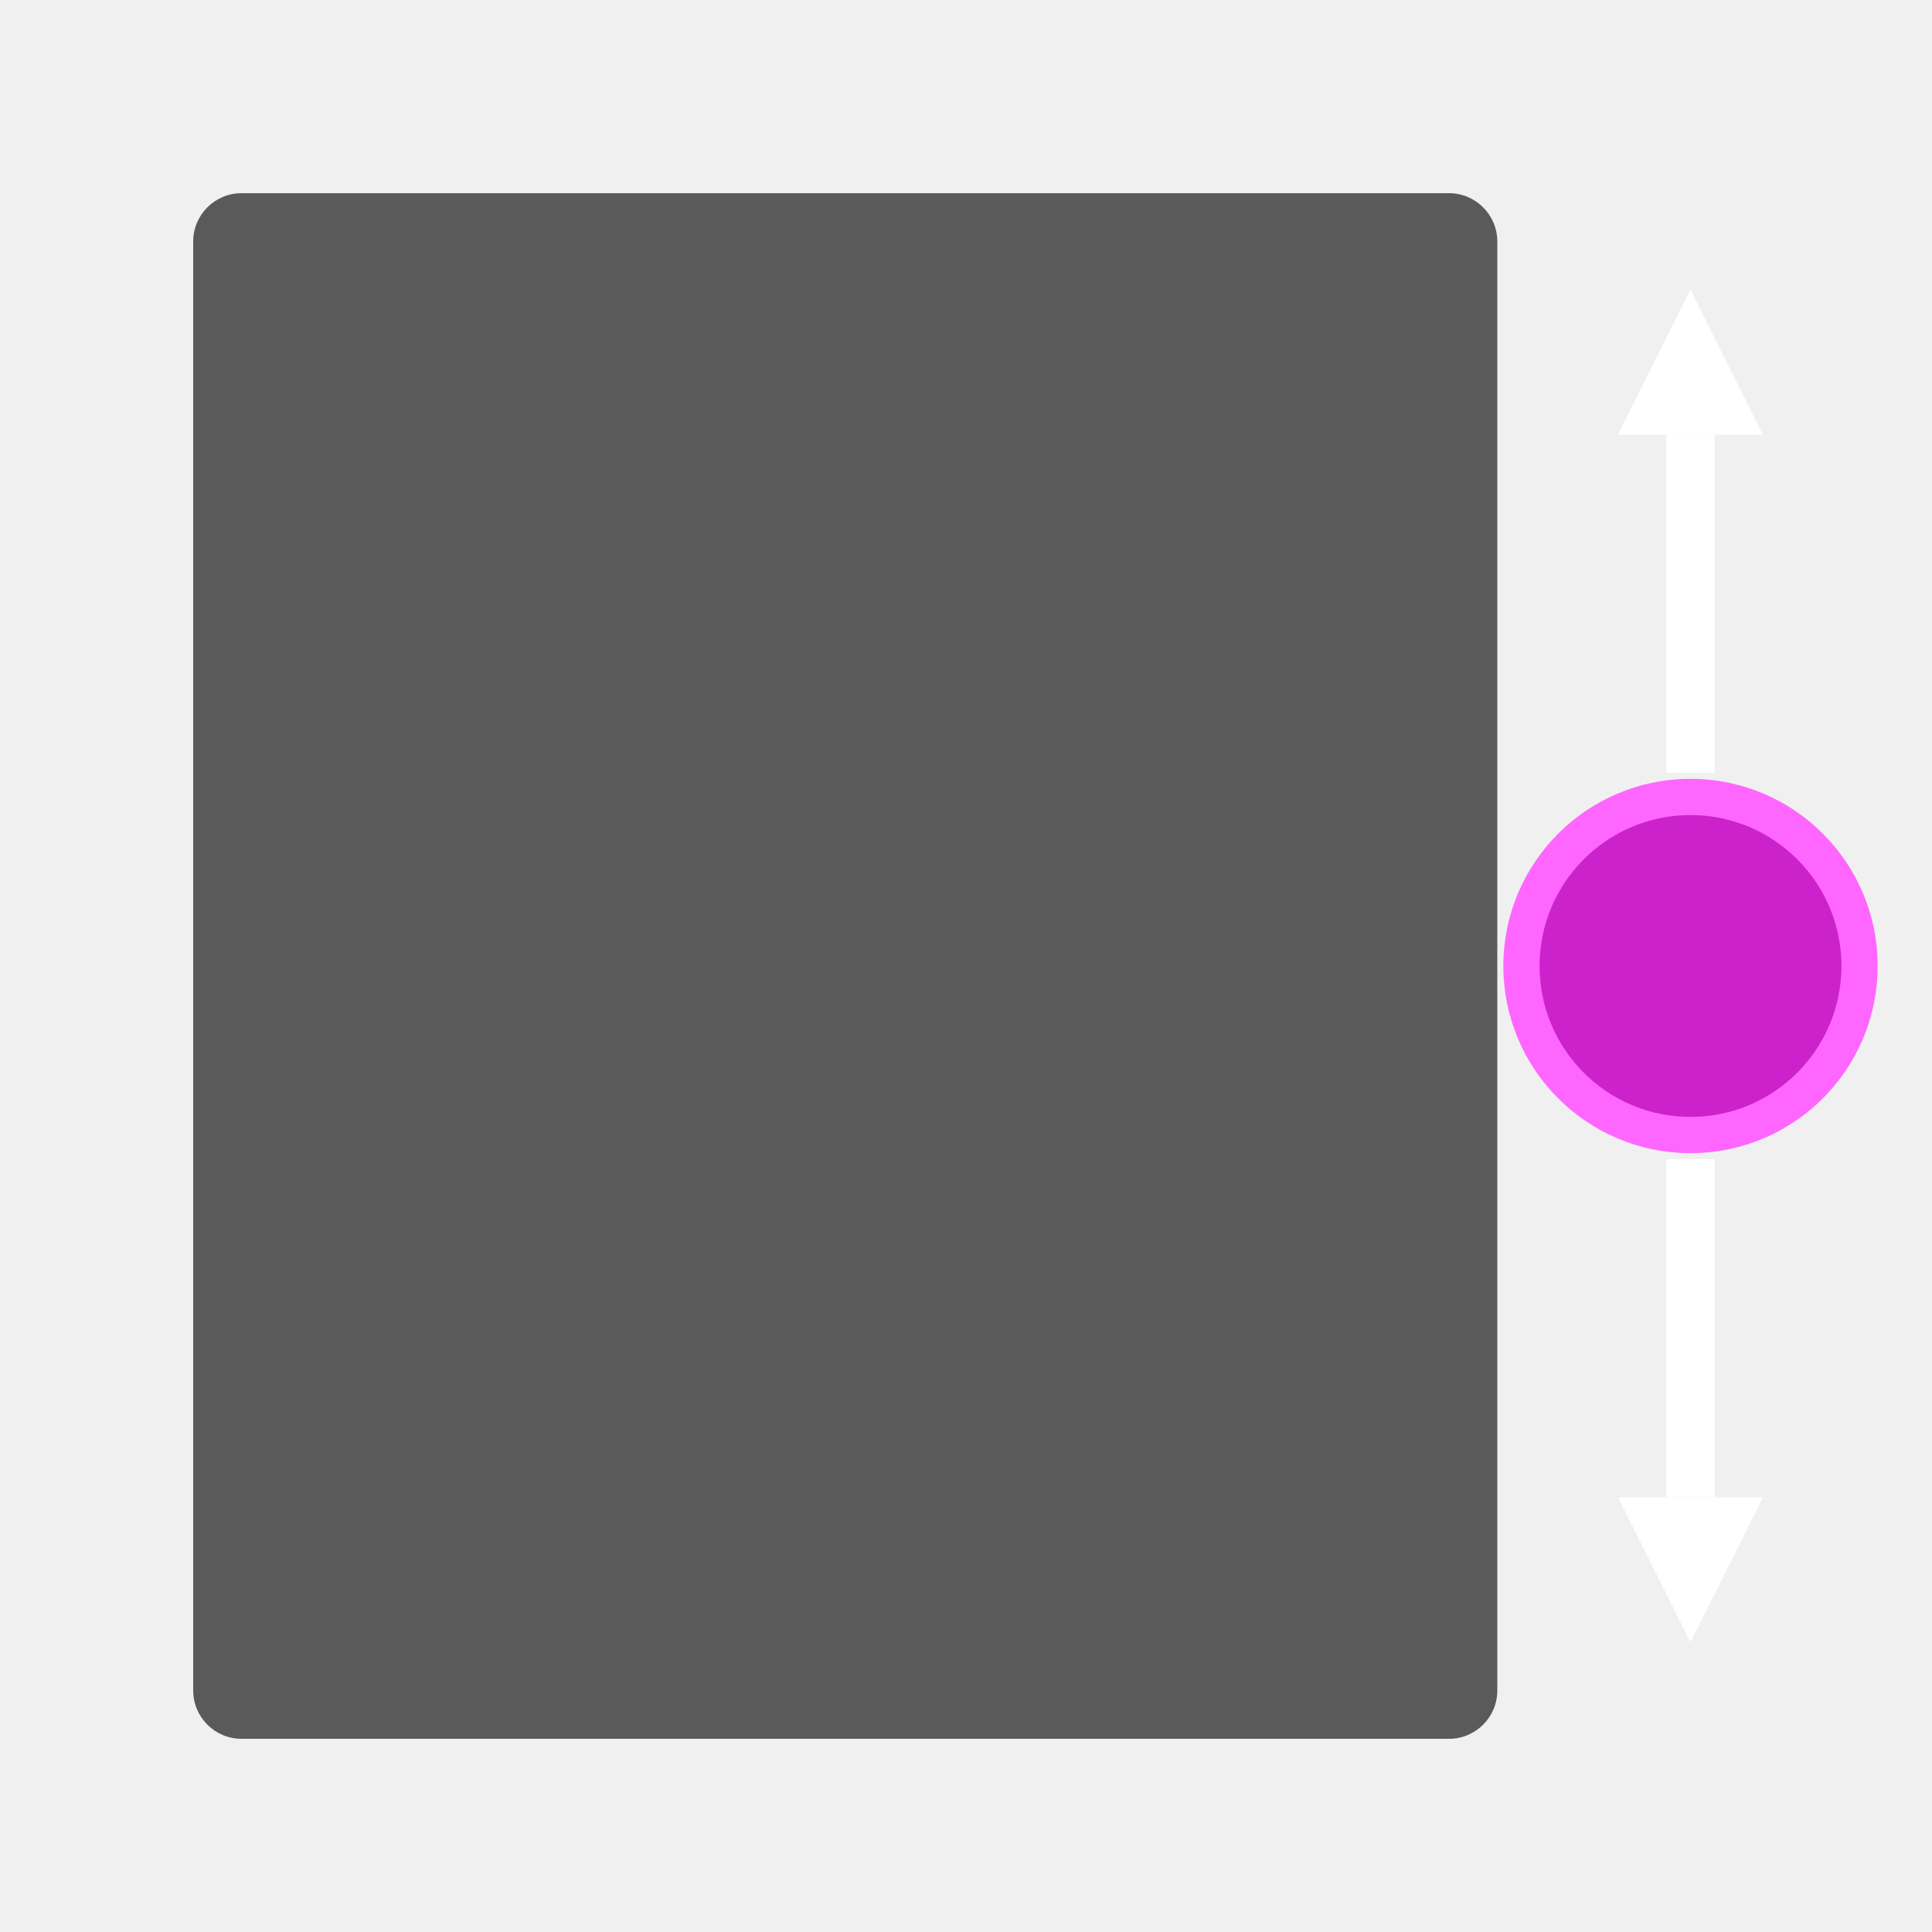
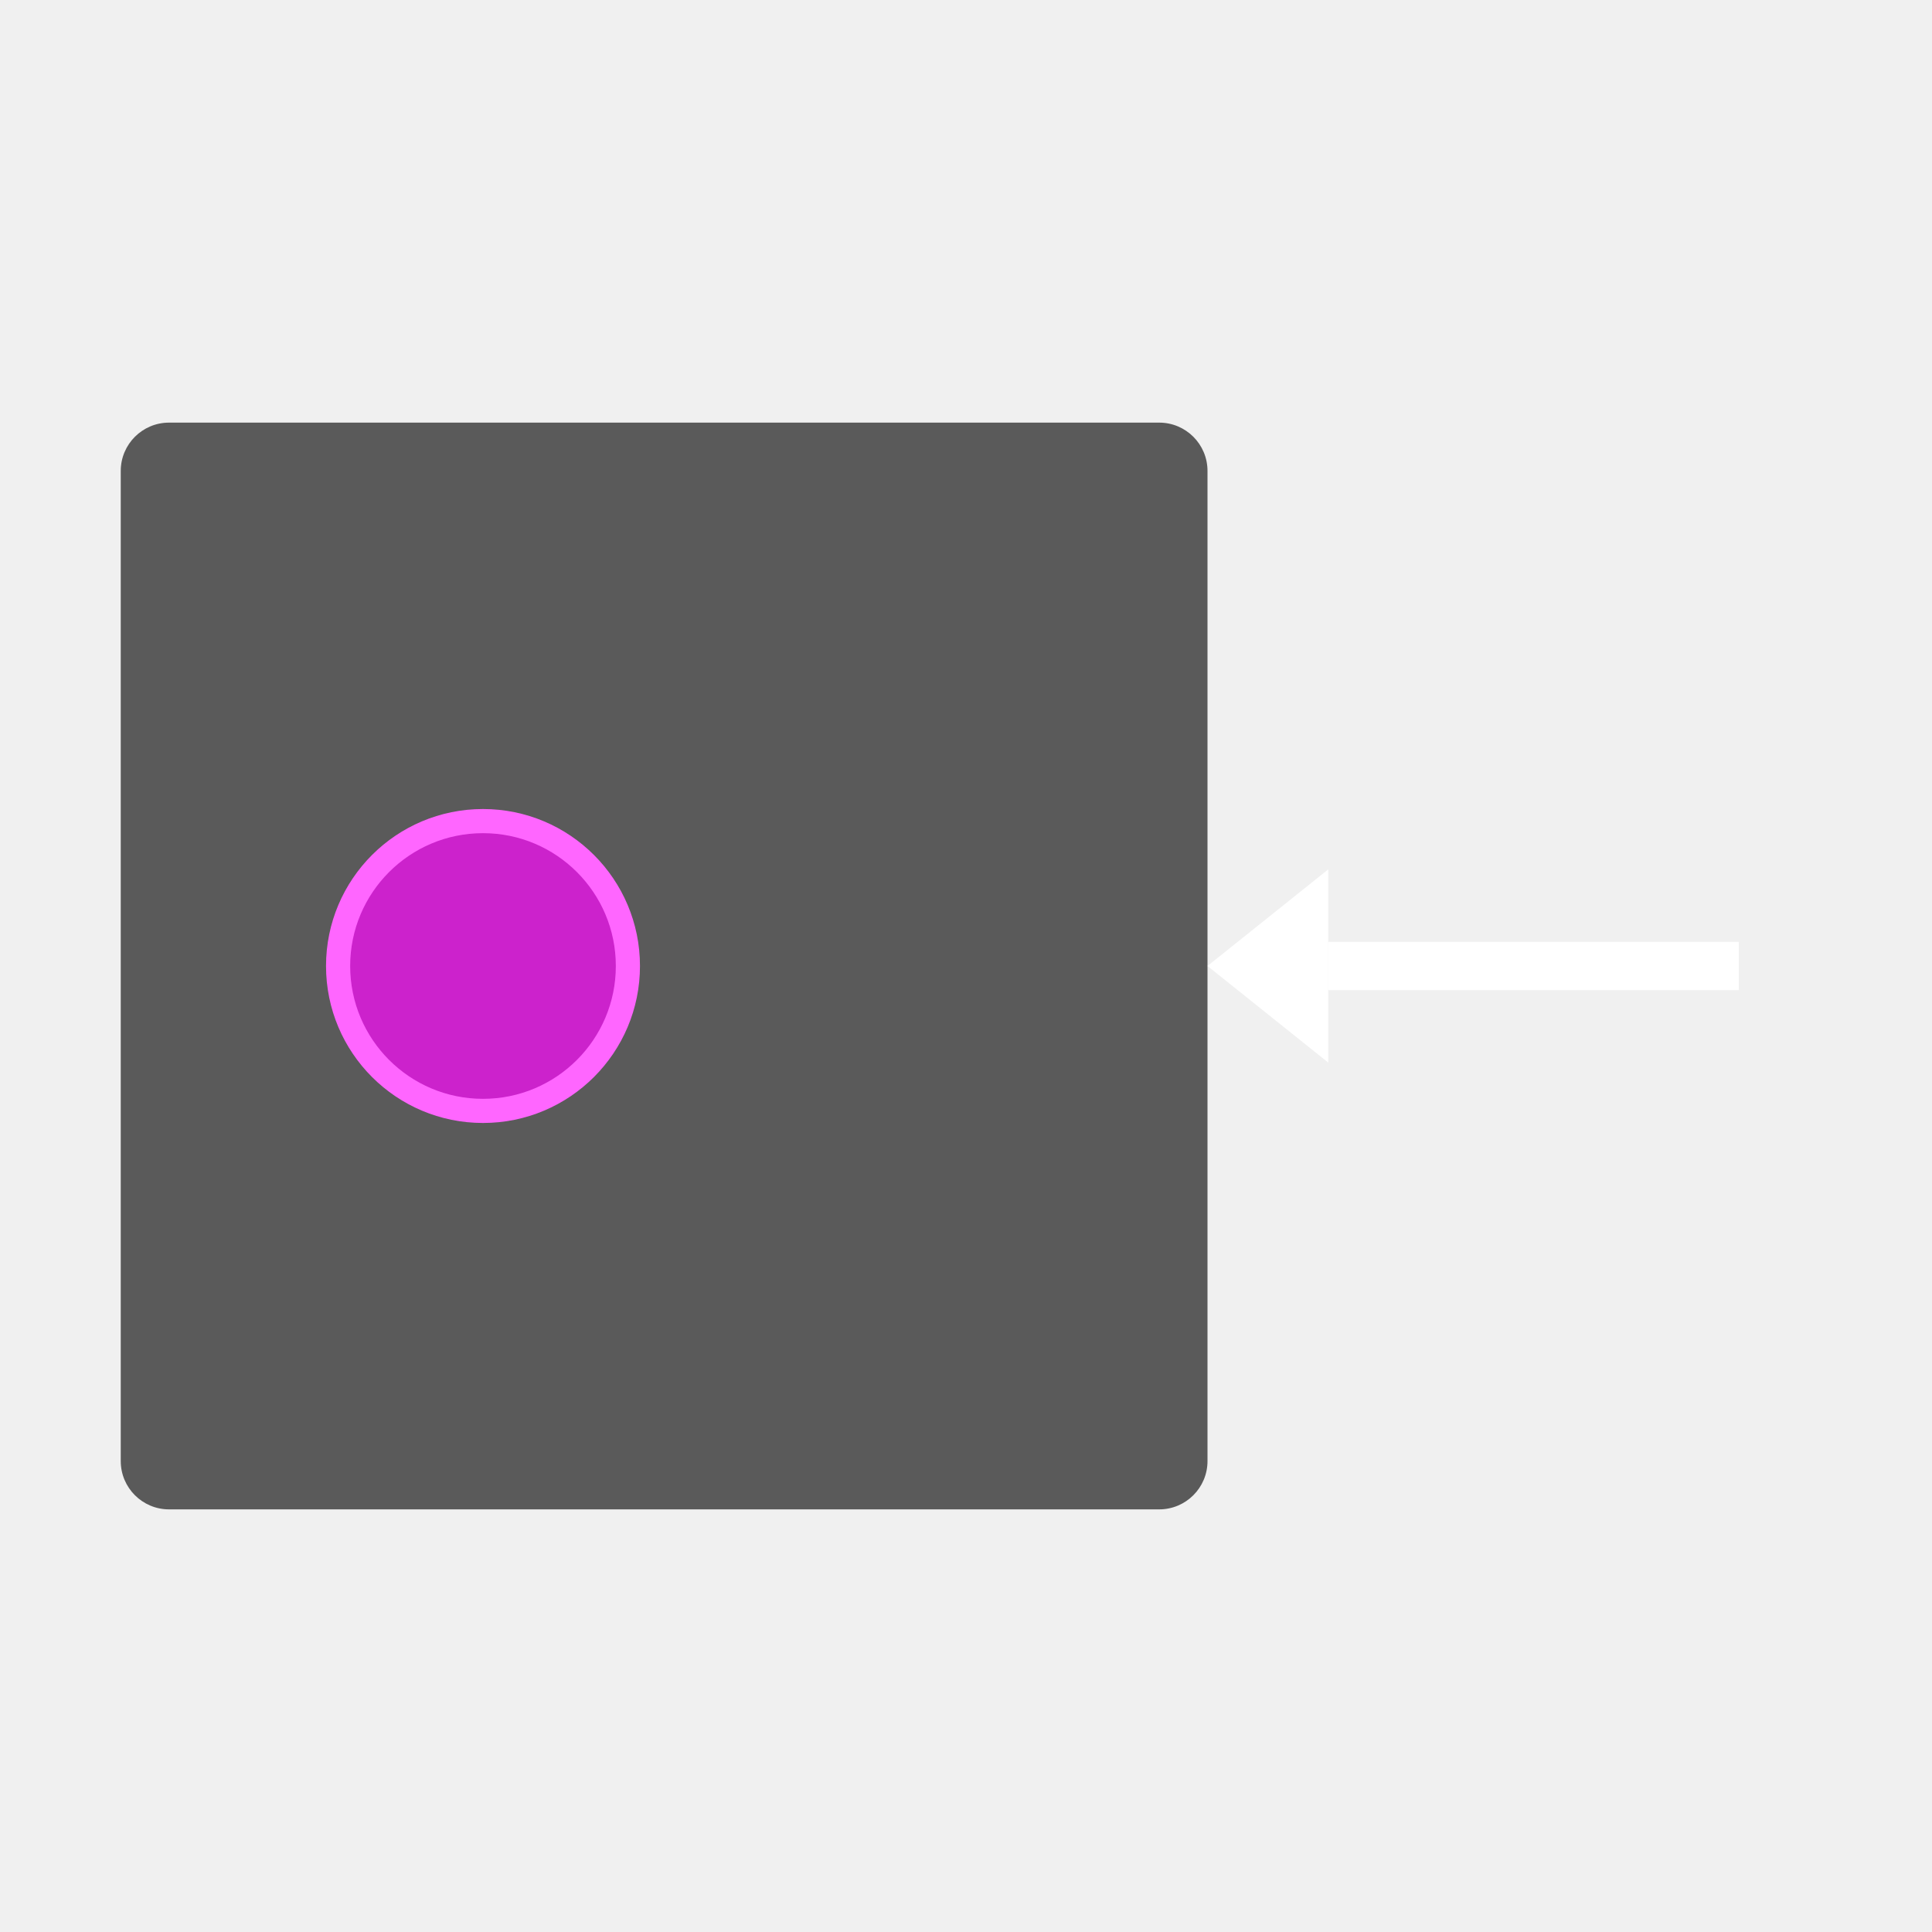
<svg xmlns="http://www.w3.org/2000/svg" viewBox="0 0 80 80">
-   <rect x="8" y="8" width="54" height="64" fill="#5a5a5a" rx="2" />
-   <circle cx="70" cy="40" r="7" fill="#cc22cc" stroke="#ff66ff" stroke-width="1.5" />
-   <line x1="70" y1="32" x2="70" y2="18" stroke="white" stroke-width="2" />
-   <polygon points="67,18 70,12 73,18" fill="white" />
-   <line x1="70" y1="48" x2="70" y2="62" stroke="white" stroke-width="2" />
-   <polygon points="67,62 70,68 73,62" fill="white" />
+   <rect x="5" y="17.5" width="45" height="45" fill="#5a5a5a" rx="2" />
+   <circle cx="20" cy="40" r="6" fill="#cc22cc" stroke="#ff66ff" stroke-width="1" />
+   <line x1="72" y1="40" x2="55" y2="40" stroke="white" stroke-width="2" />
+   <polygon points="55,36 50,40 55,44" fill="white" />
</svg>
